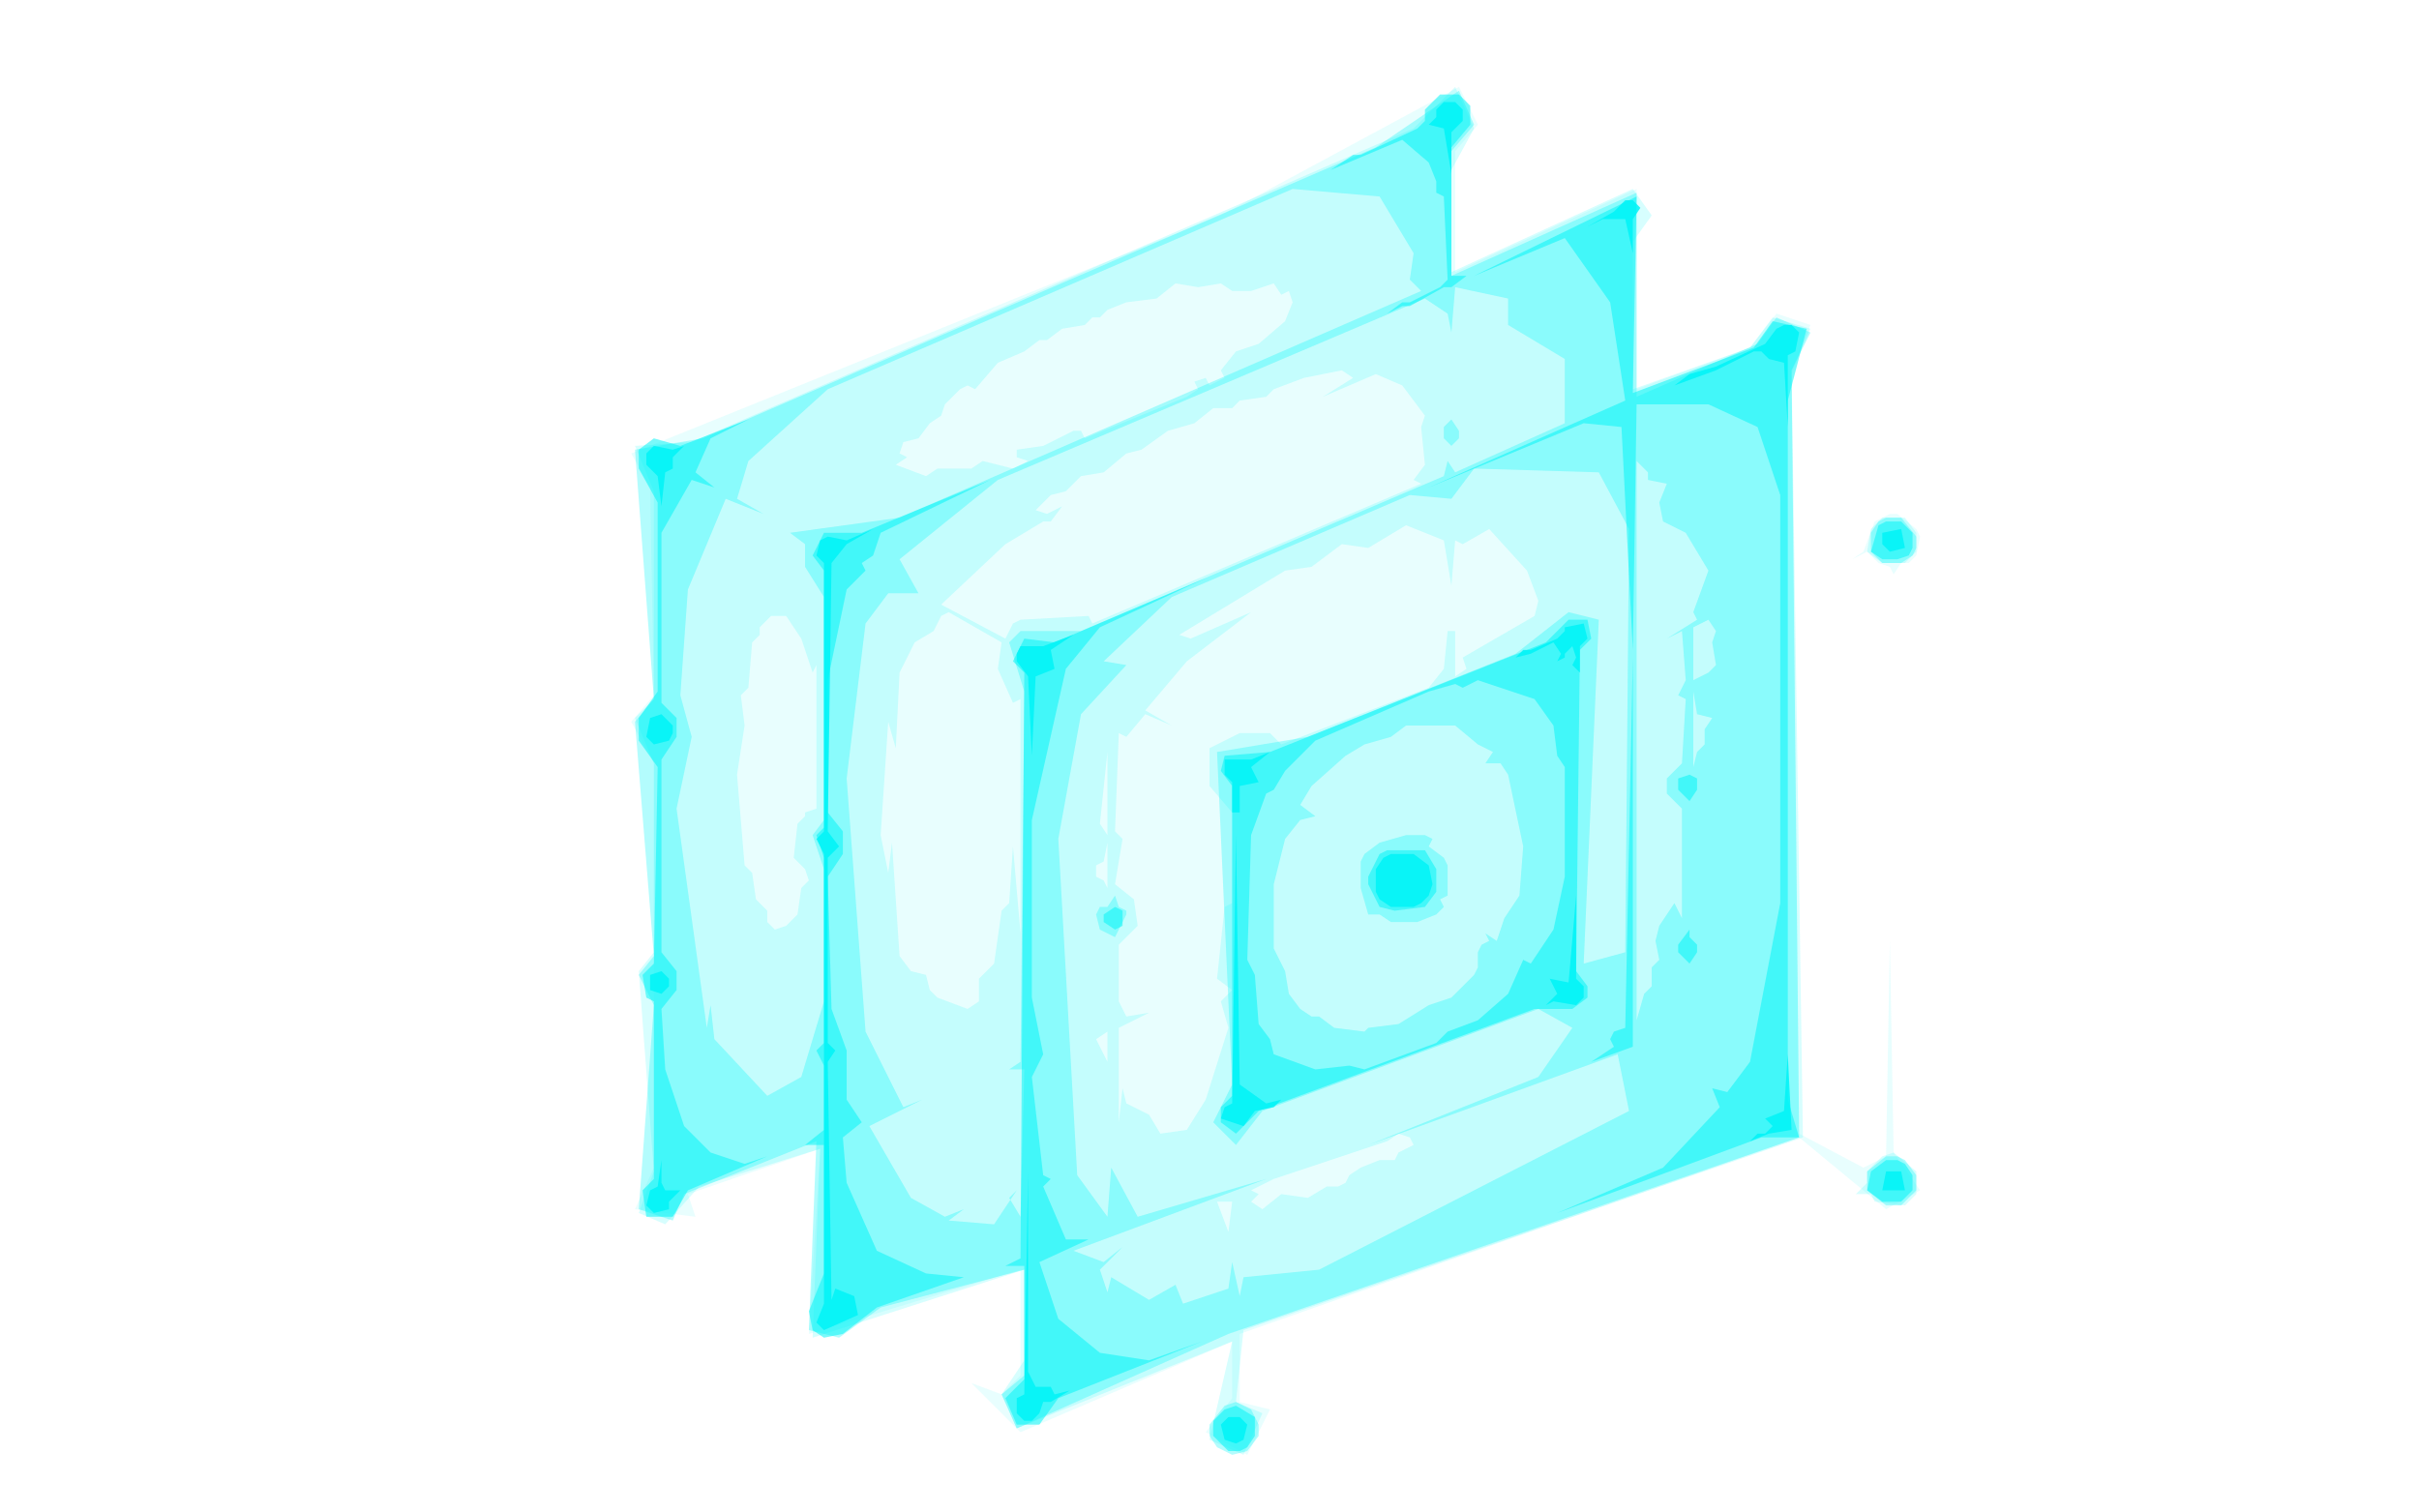
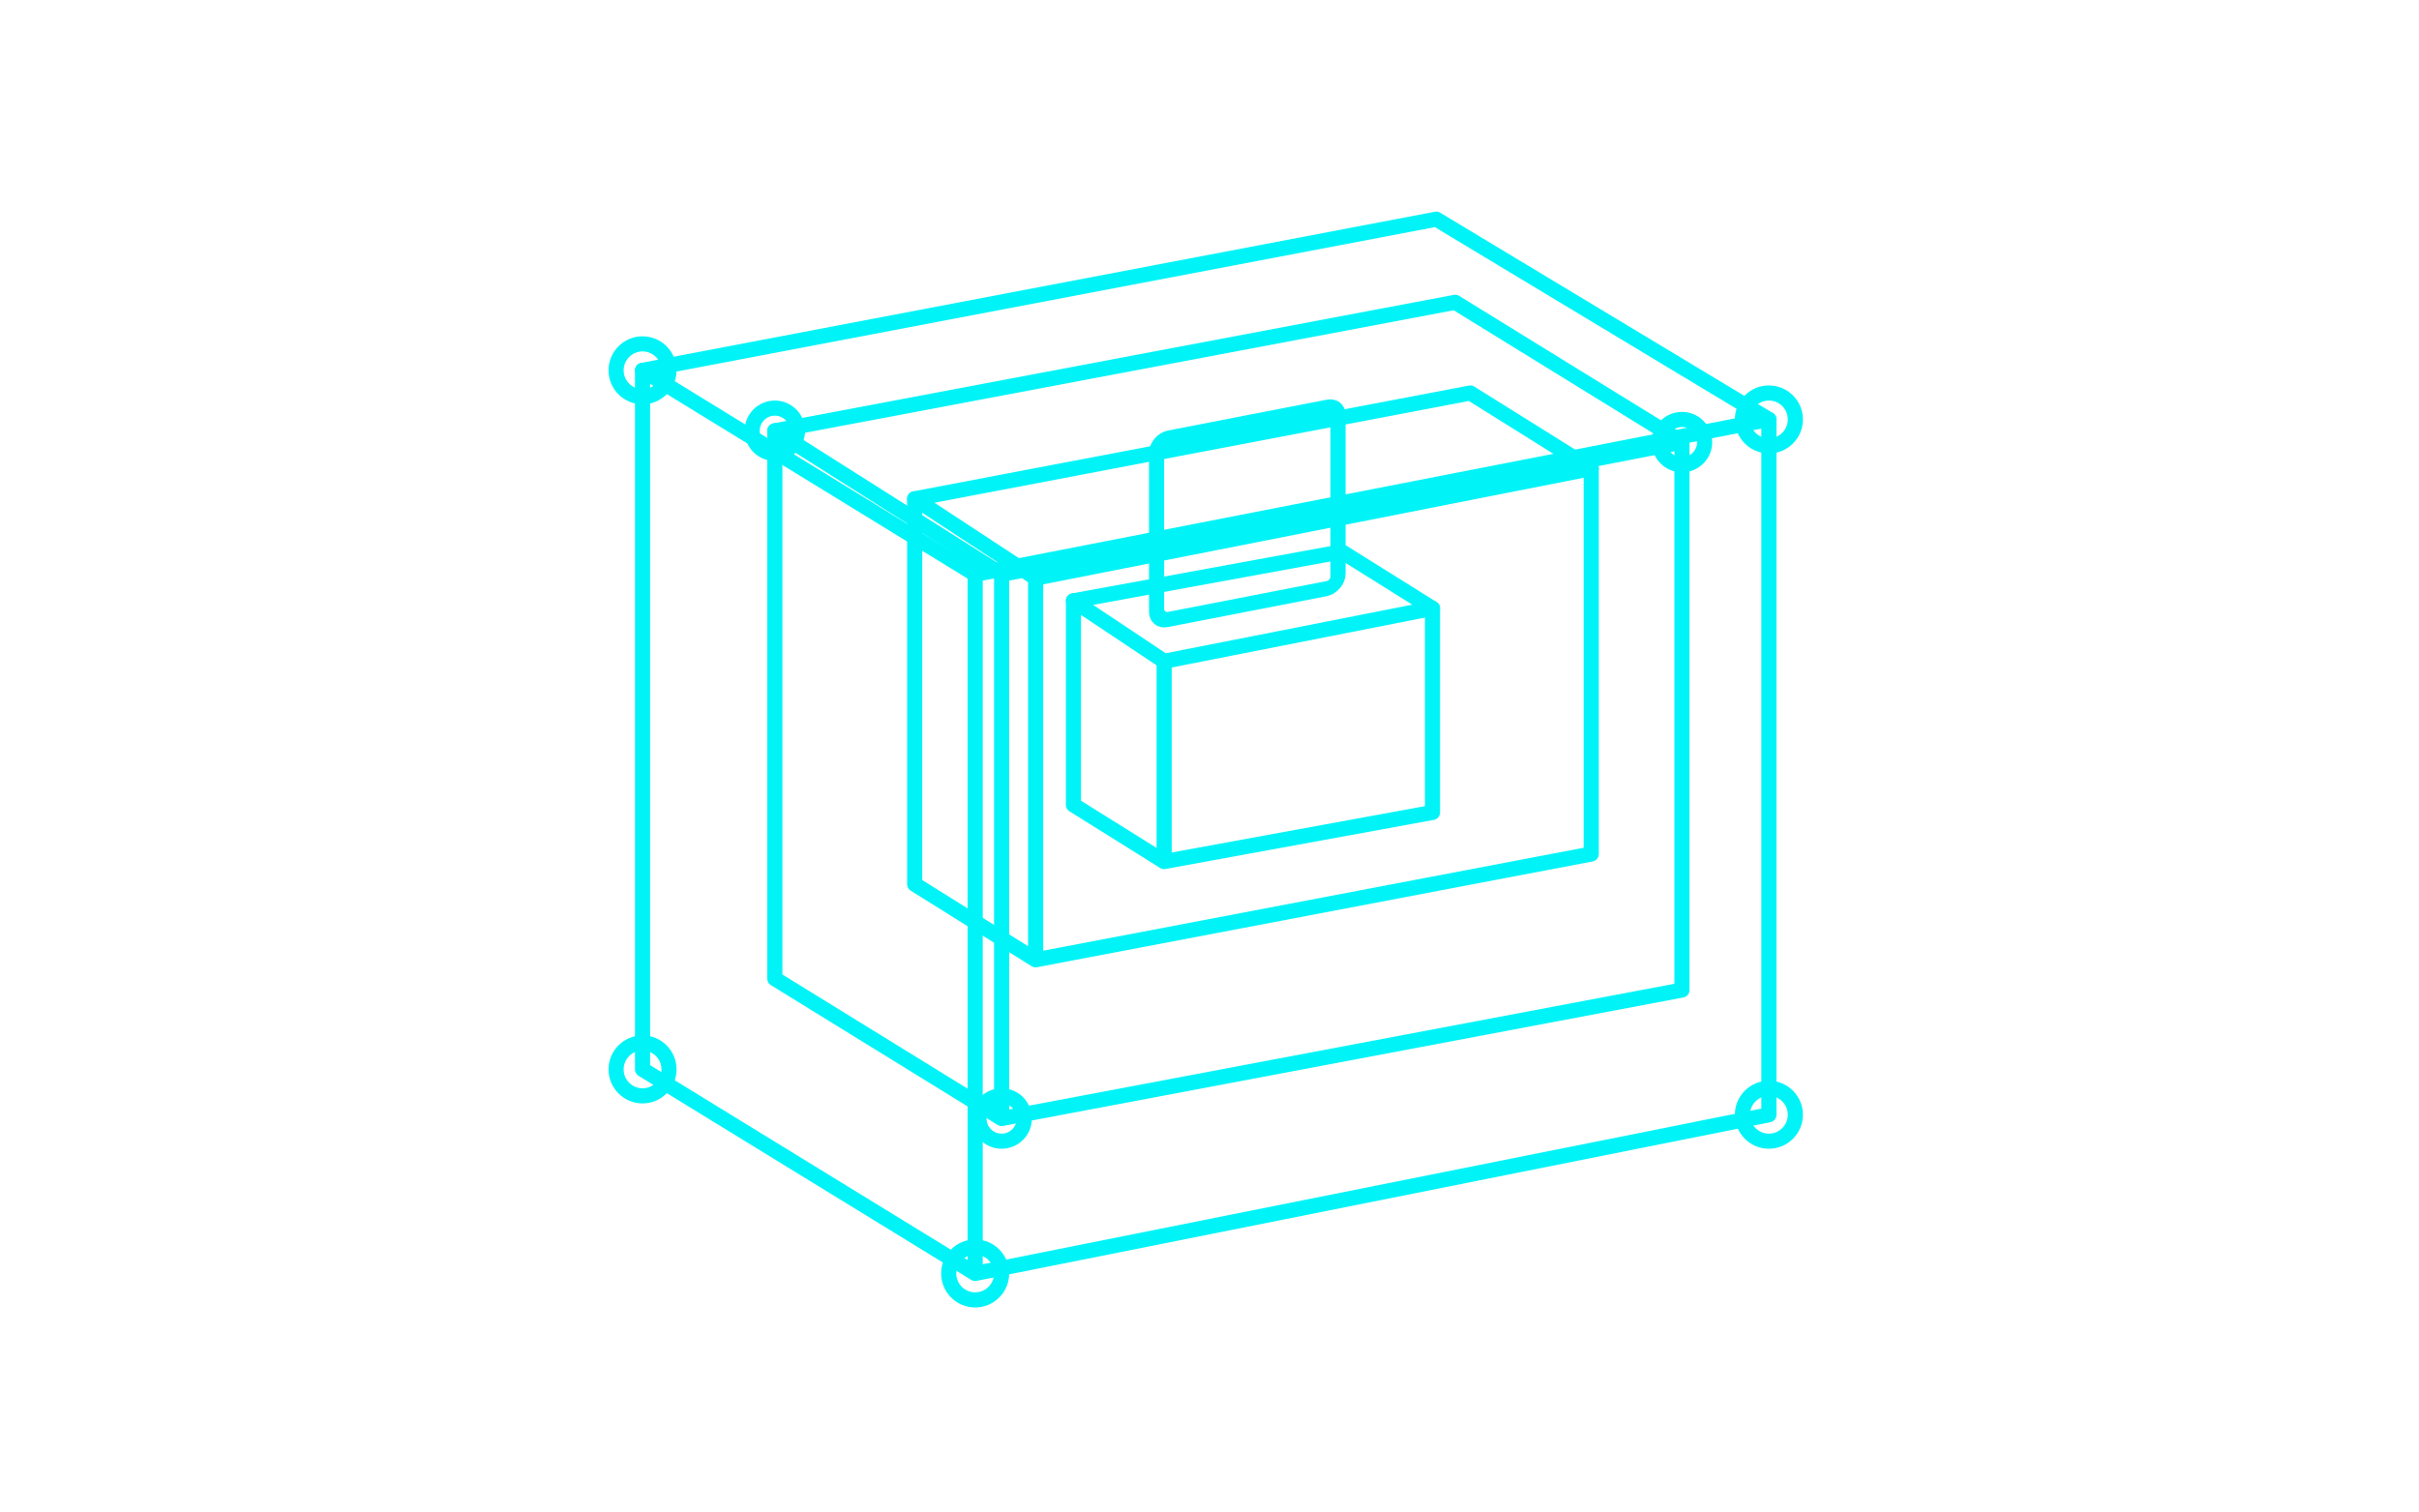
- <svg xmlns="http://www.w3.org/2000/svg" aria-hidden="true" role="img" viewBox="0 0 640 400">
-   <g fill="#00F4F7" fill-rule="evenodd">
-     <path d="m502 136h-2l-4 2-3 8-3 2 4-2 3 3 3 1 1 2 2-3h2l2-2 1-5-1-2z" fill-opacity=".09" />
-     <path d="m386 23-63 34-156 63 5 9 1 55-6 7 6 11v107l-5 11 16 2-2-6 35-12-3 49 56-17v28l-5 5-8-3 13 13 56-24v15l-7 9 11 6 6-12-8-2v-18l148-52 23 19 9-5-7-10-1-56-1 57-6 3-17-9-2-201 5-13-9-3-7 9-30 11v-53l-48 22v-32l6-7z" fill-opacity=".09" />
-     <path d="m501 305-3 1-4 4v3l-3 3h4l1 2 8 1 3-3v-6z" fill-opacity=".16" />
-     <path d="m498 137-3 3-1 6 4 3h6l3-3v-5l-3-4z" fill-opacity=".16" />
-     <path d="m385 23-11 11-191 83-15 1 5 12v55l-5 5 5 12v50l-4 5 4 53-4 11 7 3 9-10 32-10-2 50 56-18v24l-6 9 4 9 57-23-6 26 9 4 5-11-7-3 2-19 148-51-3-203 5-11-10-3-6 8-31 11v-39l5-7-5-7-48 22v-27l6-11zm-63 295h4l-1 8zm52-15-4 2-1 2h-4l-5 2-3 2-1 2-2 1h-3l-5 3-7-1-5 4-3-2 2-2-2-1 6-3 30-10 3-2 3 1zm-81-30v8l-3-6zm0-50v12l-1-2-2-1v-3l2-1zm0-24v22l-2-3zm-42-37 14 8-1 7 4 9 2-1v62l-2-23-1 15-2 2-2 14-4 4v6l-3 2-8-3-2-2-1-4-4-1-3-4-2-30-1 8-2-10 2-30 2 7 1-20 4-8 5-3 2-4zm-43 1 4 6 3 9 1-2v38l-3 1v1l-2 2-1 9 3 3 1 3-2 2-1 7-3 3-3 1-2-2v-3l-3-3-1-7-2-2-2-24 2-13-1-8 2-2 1-12 2-2v-2l3-3zm186-23 10 11 3 8-1 4-19 11 1 3-3 2v-12h-2l-1 10-4 5-39 15-3-3h-8l-8 4v10l6 7v24l-2 1-2 19 4 3-3 3 2 7-6 19-5 8-7 1-3-5-6-3-1-4-1 9v-25l8-4-6 1-2-4v-15l5-5-1-7-5-4 2-12-2-2 1-26 2 1 5-6 7 3-7-4 11-13 17-13-16 7-3-1 28-17 7-1 8-6 7 1 10-6 10 4 2 12 1-12 2 1zm-17-30-1 3 1 10-3 4 2 1-87 37-1-2-18 1-2 1-2 4-17-9 17-16 10-6h2l3-4-4 2-3-1 4-4 4-1 4-4 6-1 6-5 4-1 7-5 7-2 5-4h5l2-2 7-1 2-2 8-3 10-2 3 2-8 5 14-6 7 3zm-36-33 1 3-2 5-7 6-6 2-4 5 1 2-4 2-1-2-3 1 1 2-3 2-27 11-1-2h-2l-8 4-7 1v2l3 1-4 2-8-2-3 2h-9l-3 2-8-3 3-2-2-1 1-3 4-1 3-4 3-2 1-3 4-4 2-1 2 1 6-7 7-3 4-3h2l4-3 6-1 2-2h2l2-2 5-2 8-1 5-4 6 1 6-1 3 2h5l6-2 2 3z" fill-opacity=".16" />
-     <path d="m327 371-3 1-4 5v3l2 3 4 2 4-1 3-4v-3l-2-4z" fill-opacity=".3" />
-     <path d="m499 306-5 4v5l5 4h4l4-4v-4l-3-4-2-1z" fill-opacity=".3" />
-     <path d="m295 237-2 3h-2l-1 2 1 4 4 2 3-6v-1l-2-1z" fill-opacity=".3" />
-     <path d="m377 221h-5l-7 2-4 3-1 2v7l2 7h3l3 2h7l5-2 2-2-1-2 2-1v-8l-1-2-4-3 1-2z" fill-opacity=".3" />
-     <path d="m499 137-2 1-2 3v5l3 3h5l3-2 1-2v-3l-4-5z" fill-opacity=".3" />
-     <path d="m384 111-2 2v3l2 2 2-2v-2z" fill-opacity=".3" />
-     <path d="m386 24-22 15-178 77-18 3 5 66-5 6 5 62-4 5 4 8-4 54 9 3 3-7 35-14-2 50 8 2 11-8 38-10v28l-6 5 4 9 56-25 151-52-2-203 5-10-9-4-5 7-32 14v-54l-49 22v-33l6-7zm-1 168 6 5 4 2-2 3h4l2 3 4 19-1 13-4 6-2 6-3-2 1 2-2 1-1 2v4l-1 2-6 6-6 2-8 5-8 1-1 1-8-1-4-3h-2l-3-2-3-4-1-6-3-6v-17l3-12 4-5 4-1-4-3 3-5 9-8 5-3 7-2 4-3zm63-9 1 6 4 1-2 3v4l-2 2-1 4zm4-19 2 3-1 3 1 6-2 2-4 2v-14zm-29-39 8 15-1 112-11 3 4-91-8-2-14 11-55 22-24 4 4 88-5 10 6 6 7-9 73-27 9 5-9 13-45 18 66-24 3 15-82 42-20 2-1 5-2-9-1 7-12 4-2-5-7 4-10-6-1 4-2-6 6-6-5 4-8-3 51-19-34 10-7-13-1 13-8-11-5-89 6-33 12-13-6-1 18-17 63-27 11 1 6-8zm10-3 3 3v2l5 1-2 5 1 5 6 3 6 10-4 11 1 2-8 5 4-2 1 13-2 4 2 1-1 17-4 4v4l4 4v29l-2-4-4 6-1 4 1 5-2 2v5l-2 2-2 7zm-34-43v7l15 9v17l-29 13-2-3-1 4-96 41h-16l-3 3 4 13-1 98-3 2h4l-1 39-3-5 2-2-6 9-12-1 4-3-5 2-9-5-11-19 14-7-5 2-10-20-5-67 5-41 6-8h8l-5-9 26-21 113-48 6 4 1 5 1-12zm-34-27 9 15-1 7 3 3-138 60-29 4 4 3v6l5 8v59l-3 4 3 9v35l-6 20-9 5-14-15-1-9-1 6-8-58 4-19-3-11 2-28 10-24 10 4-7-4 3-10 21-19 123-53z" fill-opacity=".3" />
-     <path d="m327 372-3 1-3 3v4l4 4h3l2-1 2-3v-5z" fill-opacity=".52" />
-     <path d="m499 307-4 3-1 5 4 3h5l3-3v-4l-2-3-2-1z" fill-opacity=".52" />
-     <path d="m447 246-3 4v2l3 3 2-3v-2l-2-2z" fill-opacity=".52" />
-     <path d="m292 242v2l3 2 2-1v-4l-2-1z" fill-opacity=".52" />
-     <path d="m365 226-3 6v2l3 6 4 1 8-1 3-4v-6l-3-5h-10z" fill-opacity=".52" />
-     <path d="m447 205-3 1v3l3 3 2-3v-3z" fill-opacity=".52" />
-     <path d="m421 281 11-4v-103l-2 98-3 1-1 2 1 2z" fill-opacity=".52" />
-     <path d="m420 164h-5l-6 6-73 29-12 1-1 4 3 4v82l-3 3v4l4 3 6-6 73-27h10l4-3v-3l-3-4 1-85 3-3zm-14 21 5 7 1 8 2 3v29l-3 14-6 9-2-1-4 9-8 7-8 3-3 3-19 7-4-1-9 1-11-4-1-4-3-4-1-13-2-4 1-33 4-11 2-1 3-5 8-8 30-13 7-2 2 1 4-2z" fill-opacity=".52" />
-     <path d="m319 153-40 17-8-1-3 6 3 3-1 155-4 2h5v30l-5 5 3 7h6l5-7 38-15-14 5-13-2-11-9-5-15 13-6h-6l-6-14 2-2-2-1-3-26 3-6-3-15v-47l9-40 9-11z" fill-opacity=".52" />
-     <path d="m497 139-2 7 3 2h4l3-1 1-2v-4l-3-3h-4z" fill-opacity=".52" />
-     <path d="m262 127-34 14h-10l-3 6 3 4v68l-2 2 2 6v49l-2 2 2 4v17l-5 4h5v34l-4 10 1 5 3 2 5-1 9-7 23-8-10-1-13-6-8-18-1-12 5-4-4-6v-13l-4-11-1-35 4-6v-6l-4-5v-35l5-24 5-5-1-2 3-2 2-6z" fill-opacity=".52" />
-     <path d="m198 111-18 7-7-2-4 3v5l5 9v50l-5 7v6l5 7-1 52-3 3 1 6 2 1v47l-3 3 1 7h7l4-7 21-9-6 2-9-3-7-7-5-15-1-16 4-5v-5l-4-5v-51l4-6v-5l-4-4v-45l8-14 6 2-5-4 4-9z" fill-opacity=".52" />
-     <path d="m433 52-43 21 24-10 12 17 4 26-52 23 41-17 10 1 3 59 1-65h19l13 6 6 18v108l-8 42-6 8-4-1 2 5-15 16-28 12 54-20h10l-3-10v-185l5-19-9-2-5 7-32 12z" fill-opacity=".52" />
-     <path d="m386 25h-5l-4 4v3l-2 2-15 7h-2l-6 4 19-8 7 6 2 5v3l2 1 1 22-2 2-8 4h-2l-4 3 4-2h2l9-5h2l4-3h-4v-34l5-6v-5z" fill-opacity=".52" />
-     <path d="m325 375-2 2 1 4 3 1 2-1 1-4-2-2z" fill-opacity=".86" />
-     <path d="m499 310-1 5h6l-1-5z" fill-opacity=".86" />
-     <path d="m271 376h2l2-2 1-3h2l5-3-4 1-1-2h-4l-2-4v-53l-1 59-2 1v4z" fill-opacity=".86" />
-     <path d="m175 307-1 7-2 1-1 4 2 2 4-1v-2l3-3h-4l-1-2z" fill-opacity=".86" />
-     <path d="m463 302 5-2 6-1-1-20-1 15-5 2 2 2-2 2h-2z" fill-opacity=".86" />
-     <path d="m175 257-3 1v4l3 1 2-2v-2z" fill-opacity=".86" />
-     <path d="m409 266 2-1 6 1 2-2v-3l-2-2v-22l-2 23-5-1 2 4z" fill-opacity=".86" />
-     <path d="m366 227-2 3v6l1 2 3 2h6l2-1 2-2 1-3-1-5-4-3h-6z" fill-opacity=".86" />
-     <path d="m329 298 3-4 5-1 2-2-4 1-7-5-1-66-1 71-2 1-1 3z" fill-opacity=".86" />
-     <path d="m336 199-5 2h-7v4l2 2v8h2v-7l5-1-2-4z" fill-opacity=".86" />
-     <path d="m175 189-3 1-1 5 2 2 4-1 1-2v-2z" fill-opacity=".86" />
-     <path d="m284 168-8 3h-6l-1 2v2l3 4 1 21 1-21 5-2-1-5z" fill-opacity=".86" />
-     <path d="m419 165-5 1v1l-2 2-7 3h-2l-2 2 4-1 6-3 2 3-1 2 2-1v-1l2-2 1 3-1 2 2 2v-7l2-2z" fill-opacity=".86" />
-     <path d="m498 141v3l2 2 4-1-1-5z" fill-opacity=".86" />
-     <path d="m231 140-7 3-5-1-2 1-1 4 2 2v71l-2 2 2 4v119l-2 5 2 2 9-4-1-5-5-2-1 3-1-63 2-3-2-2v-49l3-3-3-4 1-71 4-5z" fill-opacity=".86" />
-     <path d="m181 118-3 1-5-1-2 2v3l3 3 1 8 1-9 2-1v-3z" fill-opacity=".86" />
-     <path d="m476 88-2-2h-2l-2 1-3 4-13 6-7 2-4 3 11-4 10-5h2l2 2 4 1 1 17v-19l2-1z" fill-opacity=".86" />
-     <path d="m430 53-3 3-7 4 4-2h6l2 9v-9l2-3-2-2z" fill-opacity=".86" />
-     <path d="m382 27-2 2v2l-2 2 4 1 2 12v-11l3-3v-3l-2-2z" fill-opacity=".86" />
+ <svg xmlns="http://www.w3.org/2000/svg" viewBox="0 0 640 400" fill="none" stroke="#00F4F7" stroke-width="4" stroke-linecap="round" stroke-linejoin="round">
+   <g>
+     <path d="M170 98 380 58 468 111 258 152Z" />
+     <path d="M170 98v185l88 54V152M468 111v184l-210 42" />
+     <path d="M205 114 385 80 445 117 265 152Z" />
+     <path d="M205 114v145l60 37V152M445 117v145l-180 34" />
+     <path d="M242 132 389 104 421 124 274 153Z" />
+     <path d="M242 132v102l32 20V153M421 124v102l-147 28" />
+     <path d="M284 159 355 146 379 161 308 175Z" />
+     <path d="M284 159v54l24 15v-53M379 161v54l-71 13" />
+     <rect x="306" y="176" width="48" height="48" rx="3" transform="skewY(-11)" />
+     <circle cx="170" cy="98" r="7" />
+     <circle cx="170" cy="283" r="7" />
+     <circle cx="258" cy="337" r="7" />
+     <circle cx="468" cy="111" r="7" />
+     <circle cx="468" cy="295" r="7" />
+     <circle cx="205" cy="114" r="6" />
+     <circle cx="265" cy="296" r="6" />
+     <circle cx="445" cy="117" r="6" />
  </g>
</svg>
